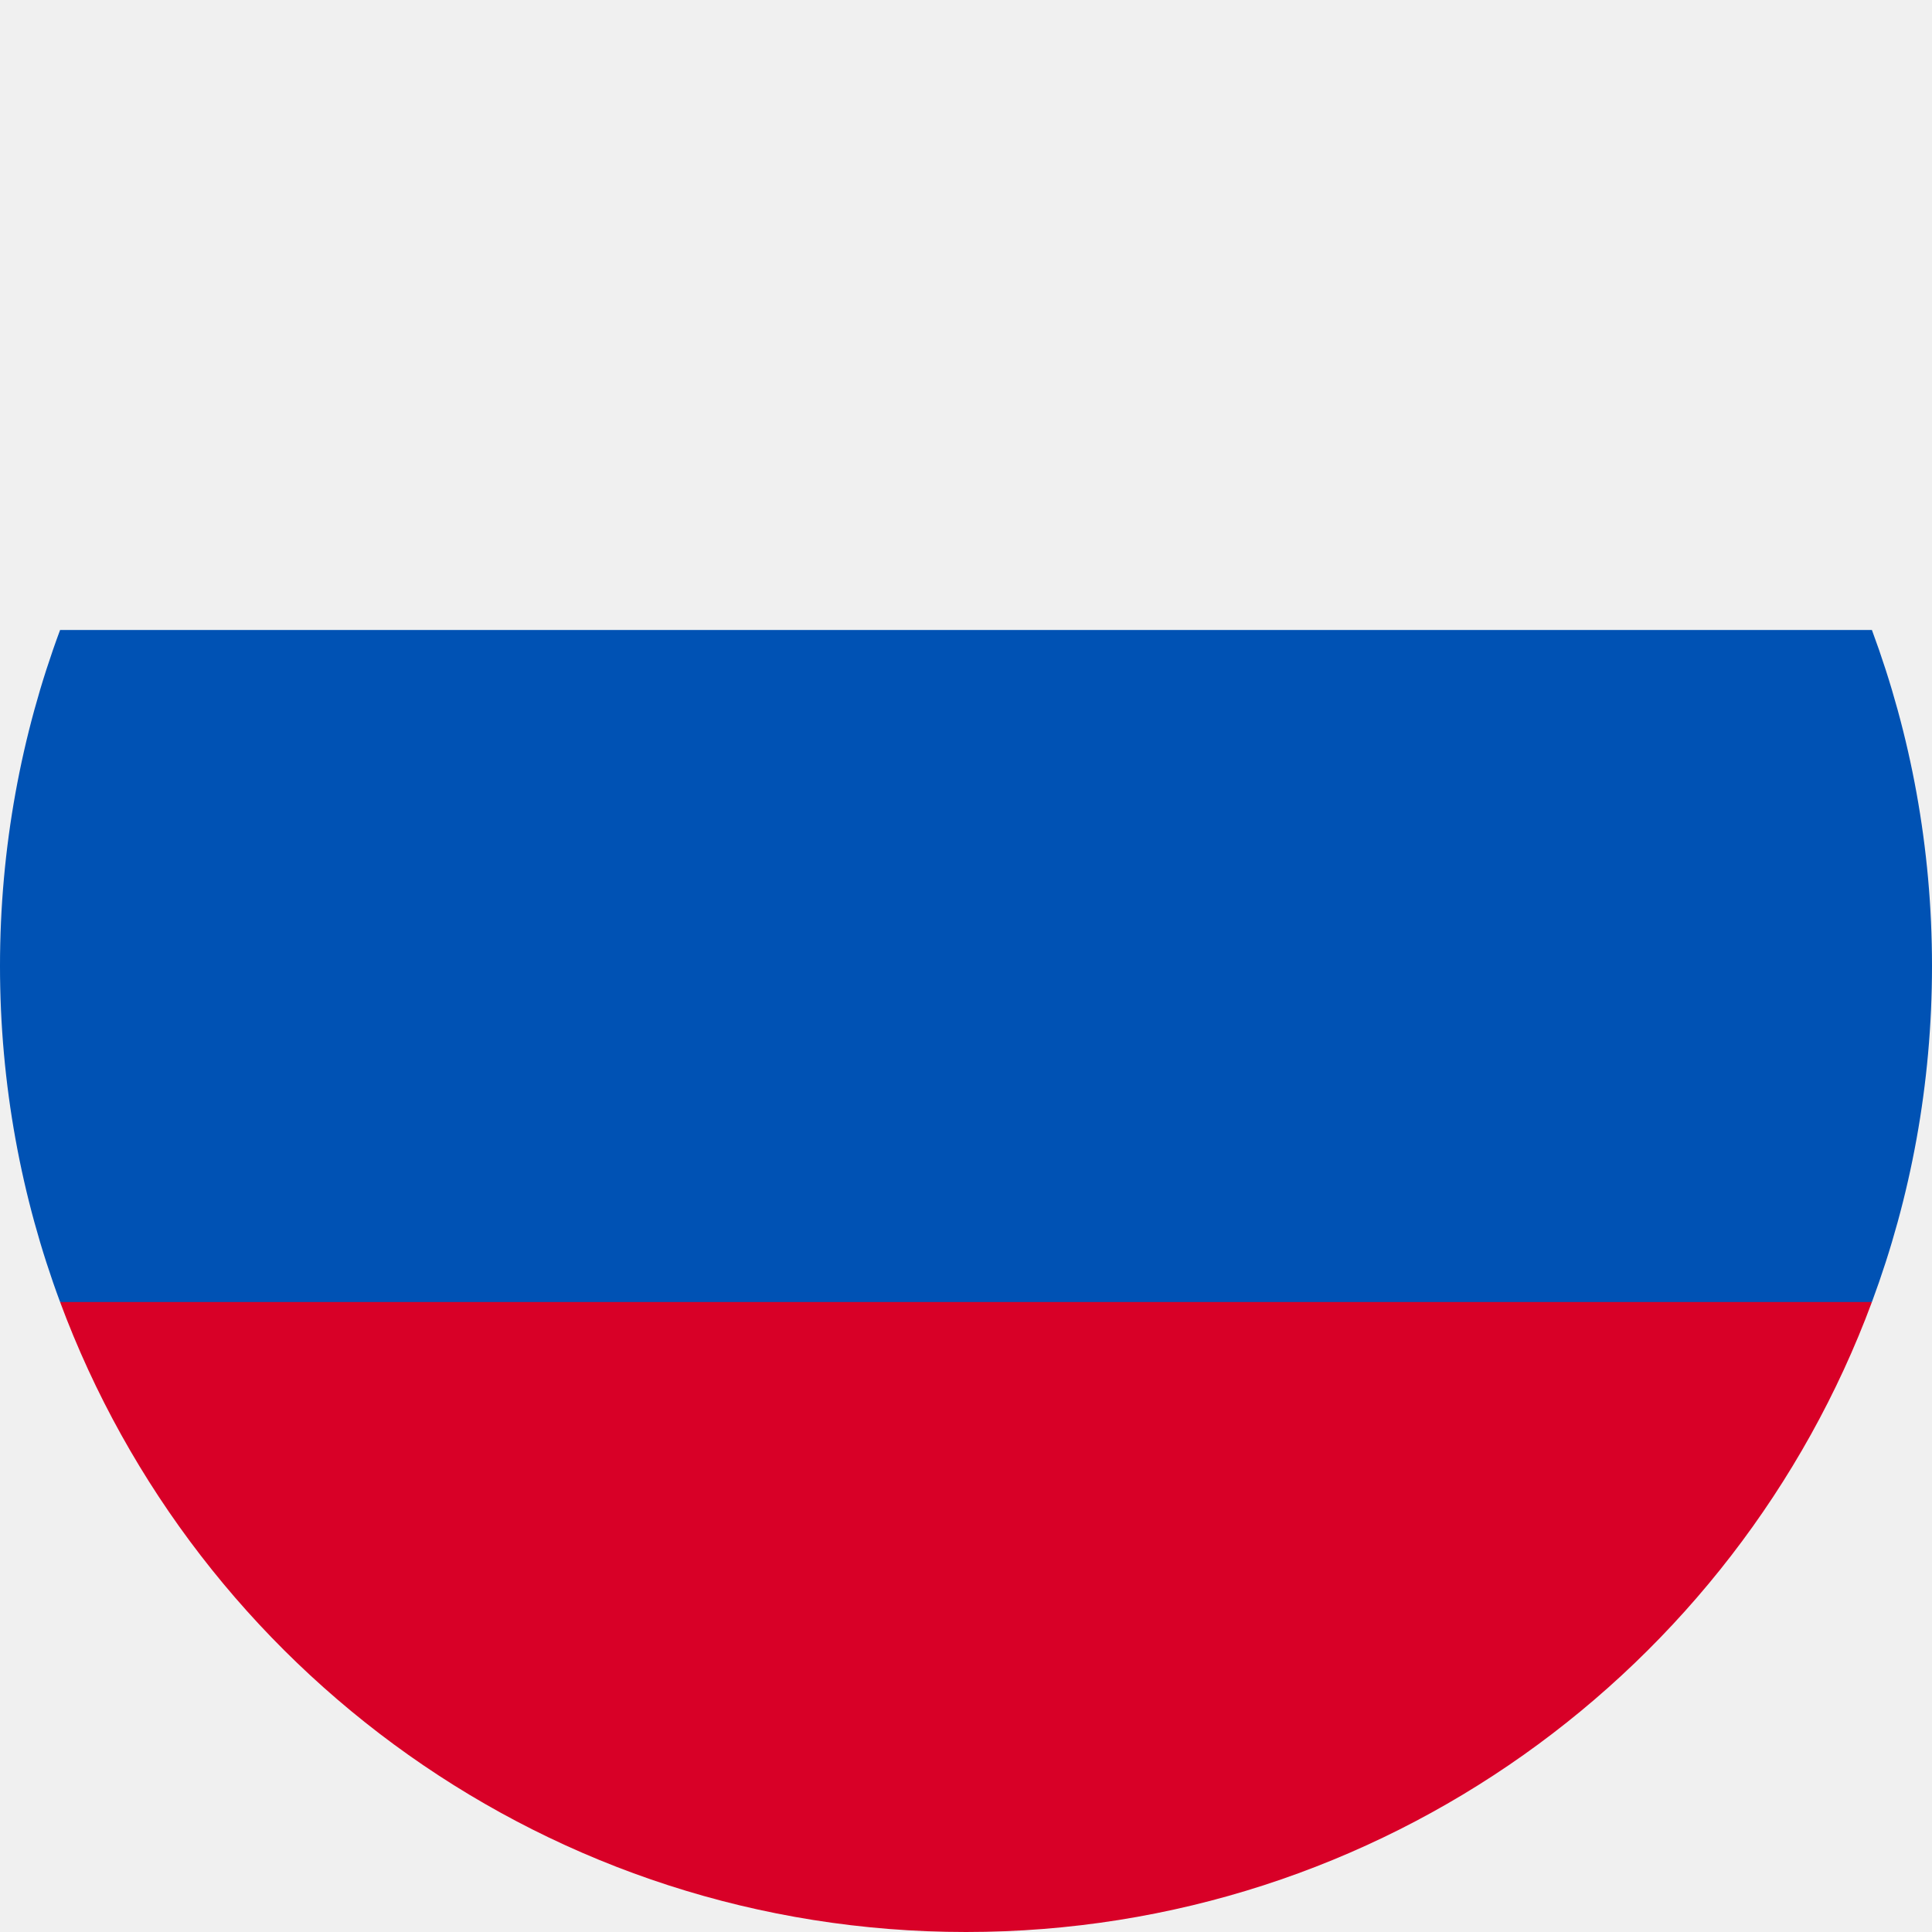
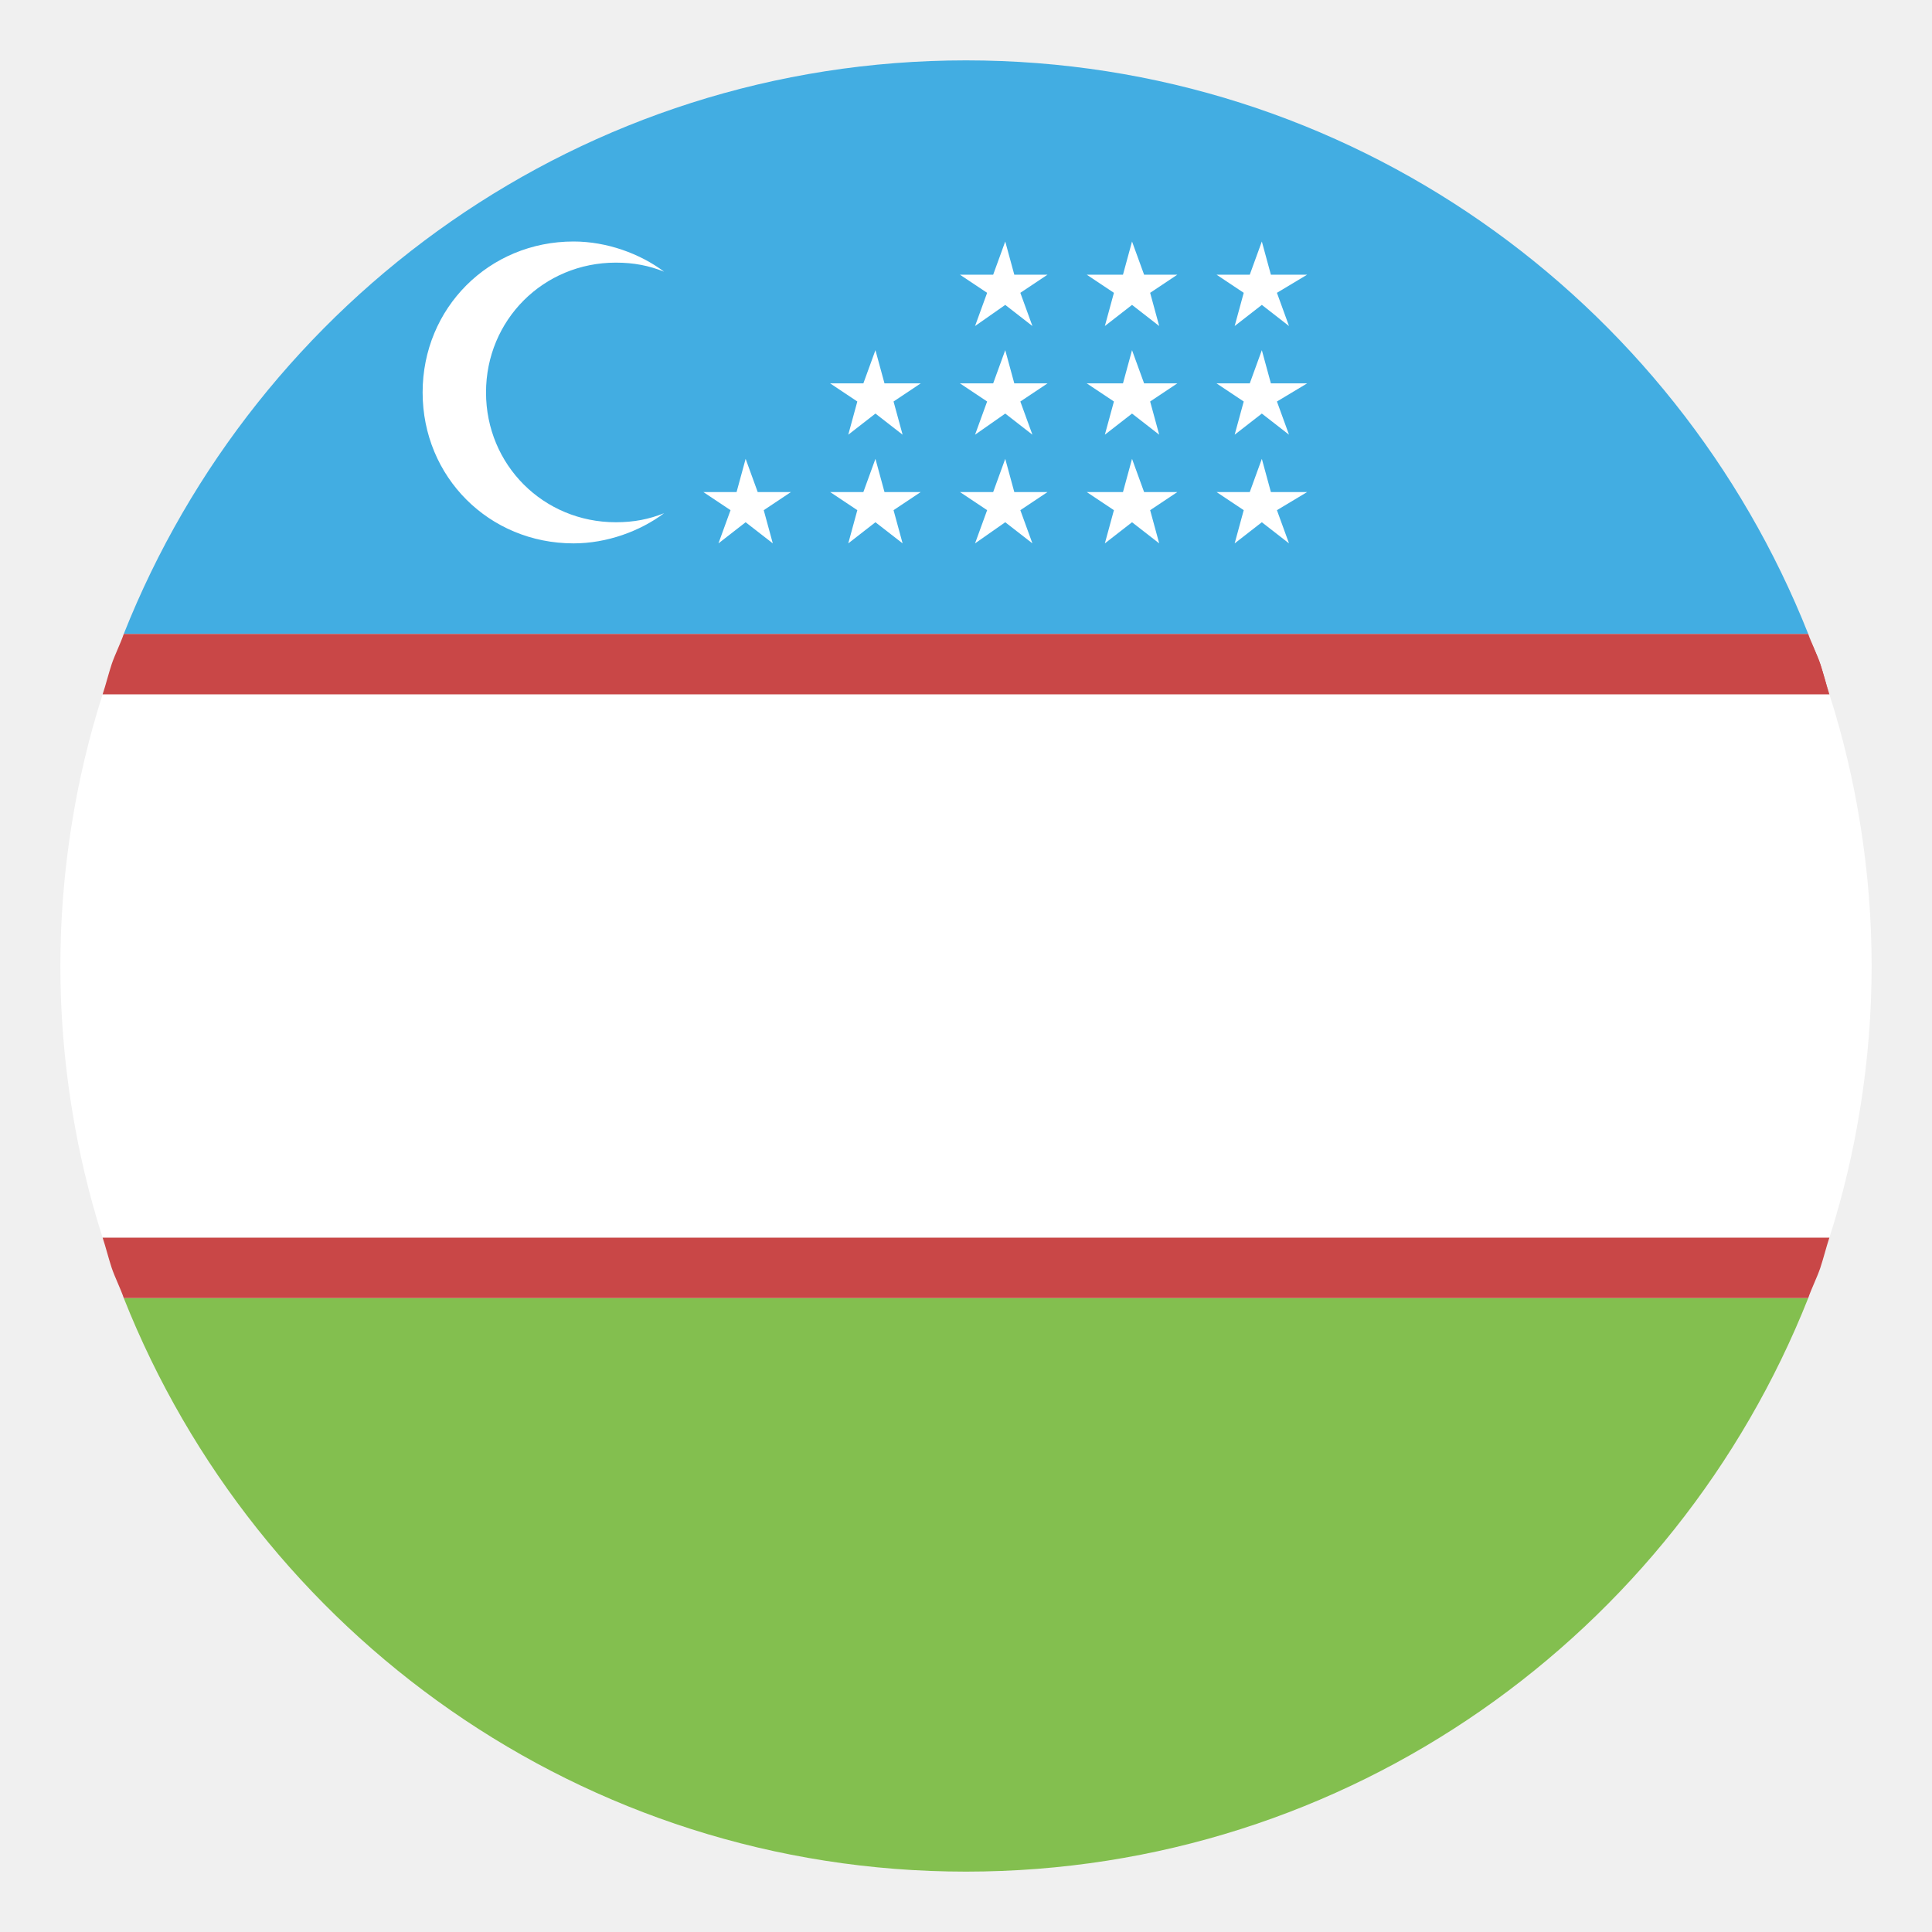
- <svg xmlns="http://www.w3.org/2000/svg" version="1.1" id="Layer_1" x="0px" y="0px" viewBox="0 0 512 512" style="enable-background:new 0 0 512 512;" xml:space="preserve">
-   <circle style="fill:#F0F0F0;" cx="256" cy="256" r="256" />
-   <path style="fill:#0052B4;" d="M496.077,345.043C506.368,317.31,512,287.314,512,256s-5.632-61.31-15.923-89.043H15.923  C5.633,194.69,0,224.686,0,256s5.633,61.31,15.923,89.043L256,367.304L496.077,345.043z" />
-   <path style="fill:#D80027;" d="M256,512c110.071,0,203.906-69.472,240.077-166.957H15.923C52.094,442.528,145.929,512,256,512z" />
-   <g>
- </g>
-   <g>
- </g>
-   <g>
- </g>
-   <g>
- </g>
-   <g>
- </g>
-   <g>
- </g>
-   <g>
- </g>
-   <g>
- </g>
-   <g>
- </g>
-   <g>
- </g>
-   <g>
- </g>
-   <g>
- </g>
-   <g>
- </g>
-   <g>
- </g>
-   <g>
- </g>
+ <svg xmlns="http://www.w3.org/2000/svg" width="800px" height="800px" viewBox="0 0 64 64" aria-hidden="true" role="img" class="iconify iconify--emojione" preserveAspectRatio="xMidYMid meet">
+   <path d="M32 2C19.3 2 8.5 9.9 4.1 21h55.8C55.5 9.9 44.7 2 32 2z" fill="#42ade2">
+ 
+ </path>
+   <path d="M32 62c12.7 0 23.5-7.9 27.9-19H4.1C8.5 54.1 19.3 62 32 62z" fill="#83bf4f">
+ 
+ </path>
+   <path d="M62 32c0-3.1-.5-6.2-1.4-9H3.4C2.5 25.8 2 28.9 2 32s.5 6.2 1.4 9h57.2c.9-2.8 1.4-5.9 1.4-9" fill="#ffffff">
+ 
+ </path>
+   <g fill="#c94747">
+     <path d="M59.9 21c.1.3.3.7.4 1c.1.3.2.7.3 1">
+ 
+ </path>
+     <path d="M60.3 22c-.1-.3-.3-.7-.4-1H4.1c-.1.3-.3.7-.4 1c-.1.3-.2.7-.3 1h57.2c-.1-.3-.2-.7-.3-1">
+ 
+ </path>
+     <path d="M3.7 42c.1.3.3.7.4 1h55.8c.1-.3.3-.7.4-1c.1-.3.2-.7.3-1H3.4c.1.3.2.7.3 1">
+ 
+ </path>
+   </g>
+   <g fill="#ffffff">
+     <path d="M20.4 17.3c-2.4 0-4.3-1.9-4.3-4.3s1.9-4.3 4.3-4.3c.6 0 1.1.1 1.6.3c-.8-.6-1.9-1-3-1c-2.8 0-5 2.2-5 5s2.2 5 5 5c1.1 0 2.2-.4 3-1c-.5.2-1 .3-1.6.3">
+ 
+ </path>
+     <path d="M24.7 15.2l.4 1.1h1.1l-.9.6l.3 1.1l-.9-.7l-.9.7l.4-1.1l-.9-.6h1.1z">
+ 
+ </path>
+     <path d="M29 15.2l.3 1.1h1.2l-.9.6l.3 1.1l-.9-.7l-.9.7l.3-1.1l-.9-.6h1.1z">
+ 
+ </path>
+     <path d="M33.3 15.2l.3 1.1h1.1l-.9.6l.4 1.1l-.9-.7l-1 .7l.4-1.1l-.9-.6h1.1z">
+ 
+ </path>
+     <path d="M37.5 15.2l.4 1.1H39l-.9.6l.3 1.1l-.9-.7l-.9.7l.3-1.1l-.9-.6h1.2z">
+ 
+ </path>
+     <path d="M41.8 15.2l.3 1.1h1.2l-1 .6l.4 1.1l-.9-.7l-.9.7l.3-1.1l-.9-.6h1.1z">
+ 
+ </path>
+     <path d="M29 11.6l.3 1.1h1.2l-.9.6l.3 1.1l-.9-.7l-.9.7l.3-1.1l-.9-.6h1.1z">
+ 
+ </path>
+     <path d="M33.3 11.6l.3 1.1h1.1l-.9.6l.4 1.1l-.9-.7l-1 .7l.4-1.1l-.9-.6h1.1z">
+ 
+ </path>
+     <path d="M37.5 11.6l.4 1.1H39l-.9.6l.3 1.1l-.9-.7l-.9.7l.3-1.1l-.9-.6h1.2z">
+ 
+ </path>
+     <path d="M41.8 11.6l.3 1.1h1.2l-1 .6l.4 1.1l-.9-.7l-.9.7l.3-1.1l-.9-.6h1.1z">
+ 
+ </path>
+     <path d="M33.3 8l.3 1.1h1.1l-.9.6l.4 1.1l-.9-.7l-1 .7l.4-1.1l-.9-.6h1.1z">
+ 
+ </path>
+     <path d="M37.5 8l.4 1.1H39l-.9.6l.3 1.1l-.9-.7l-.9.7l.3-1.1l-.9-.6h1.2z">
+ 
+ </path>
+     <path d="M41.8 8l.3 1.1h1.2l-1 .6l.4 1.1l-.9-.7l-.9.7l.3-1.1l-.9-.6h1.1z">
+ 
+ </path>
+   </g>
</svg>
